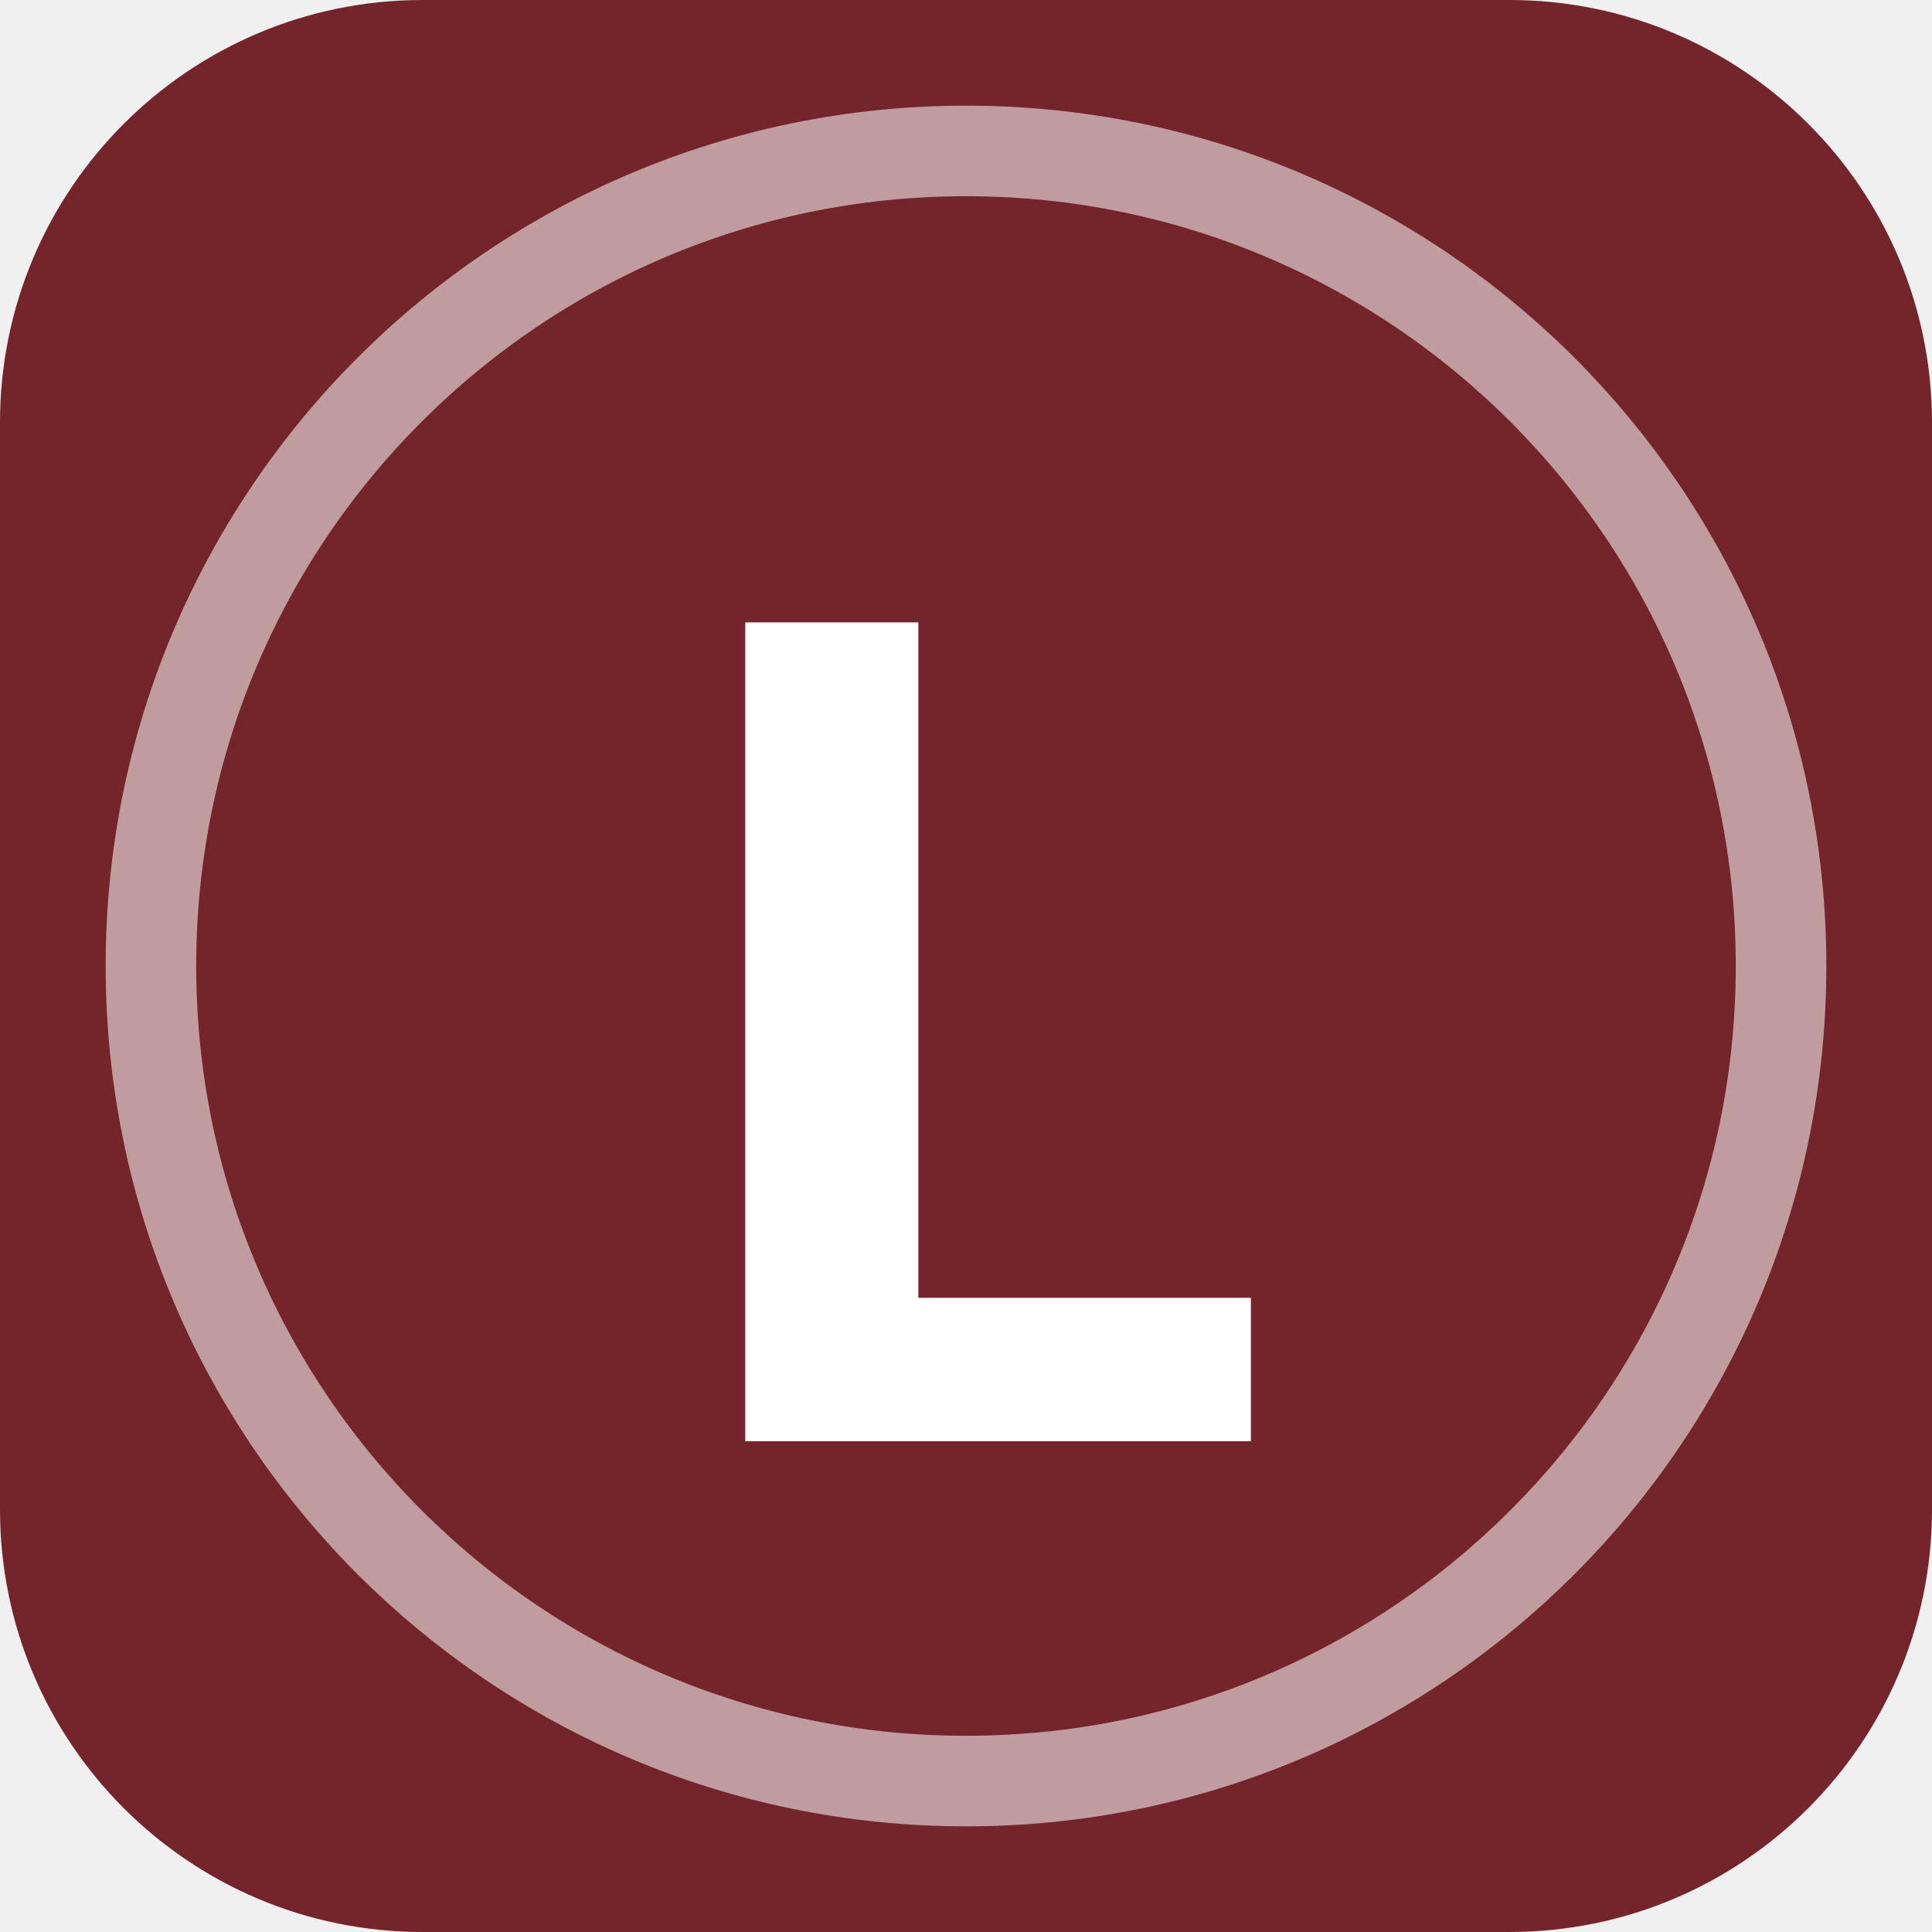
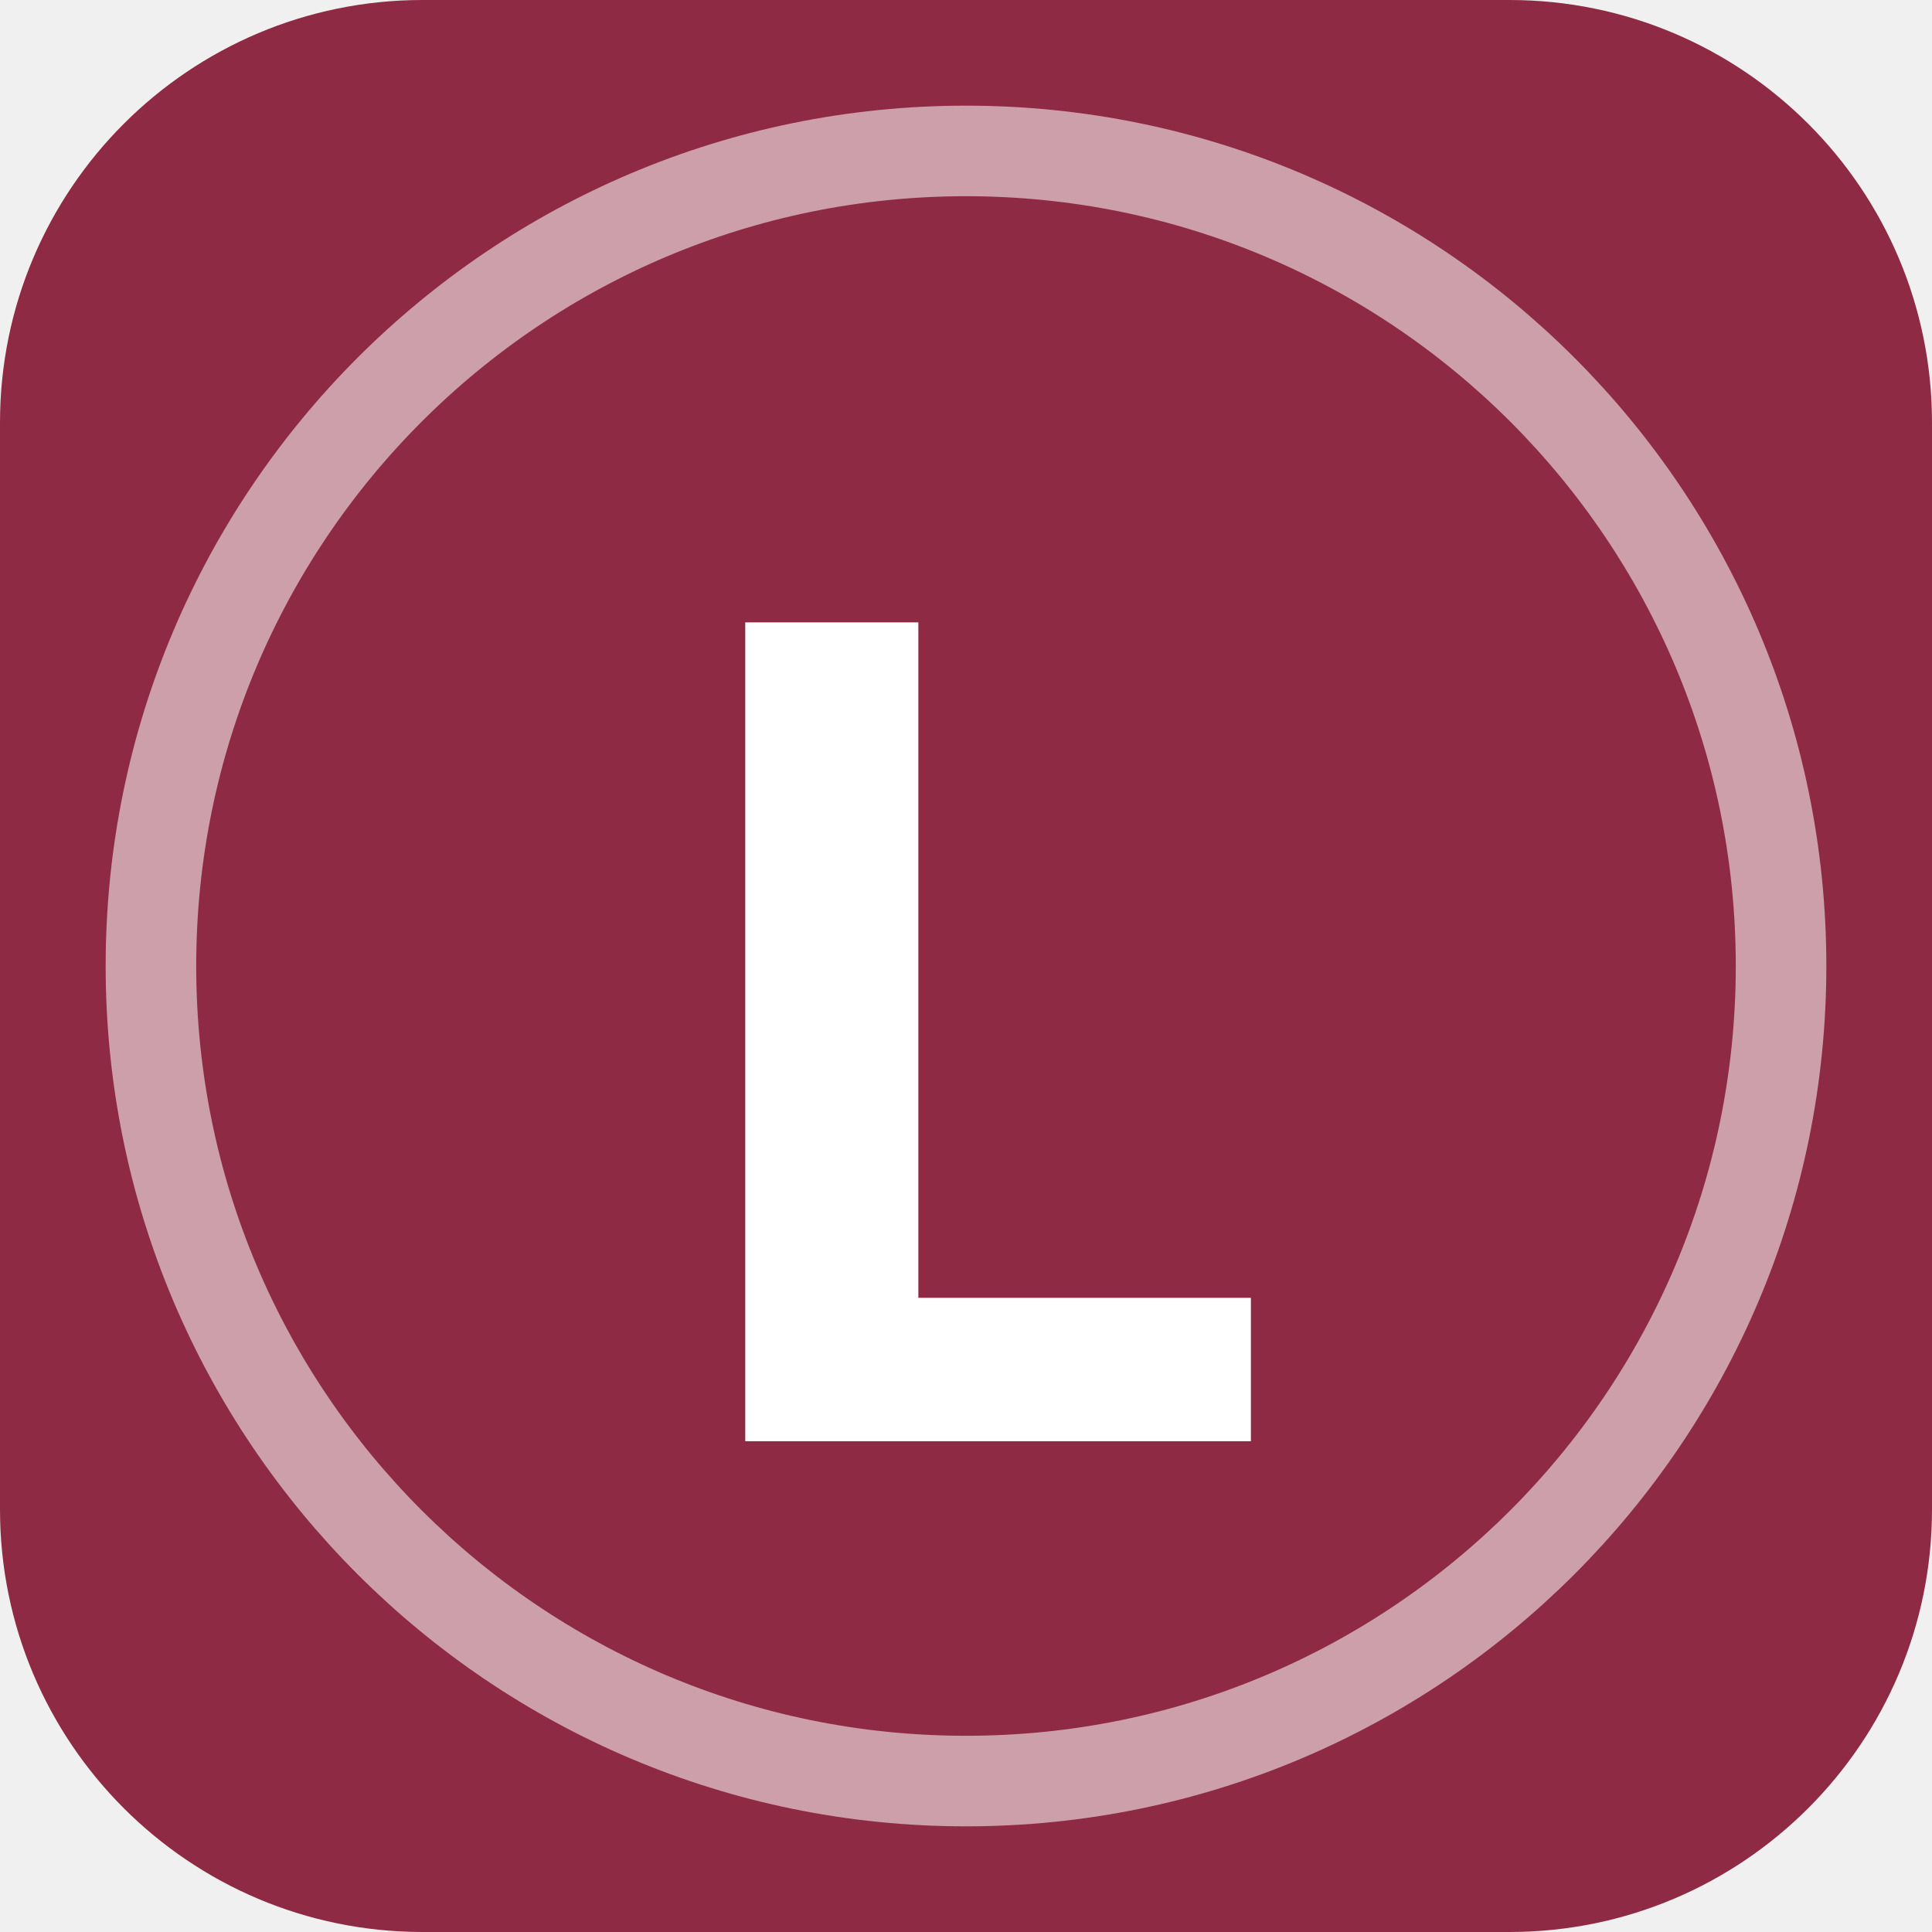
<svg xmlns="http://www.w3.org/2000/svg" viewBox="0 0 64 64" role="img" aria-label="L">
-   <rect width="64" height="64" rx="14" fill="#74242B" />
+   <rect width="64" height="64" rx="14" fill="#8E2A44" />
  <circle cx="32" cy="32" r="27" fill="none" stroke="#FFFFFF" stroke-width="3" opacity="0.55" />
  <text x="32" y="33" fill="#FFFFFF" font-family="system-ui,sans-serif" font-size="38" font-weight="700" text-anchor="middle" dominant-baseline="central">L</text>
</svg>
